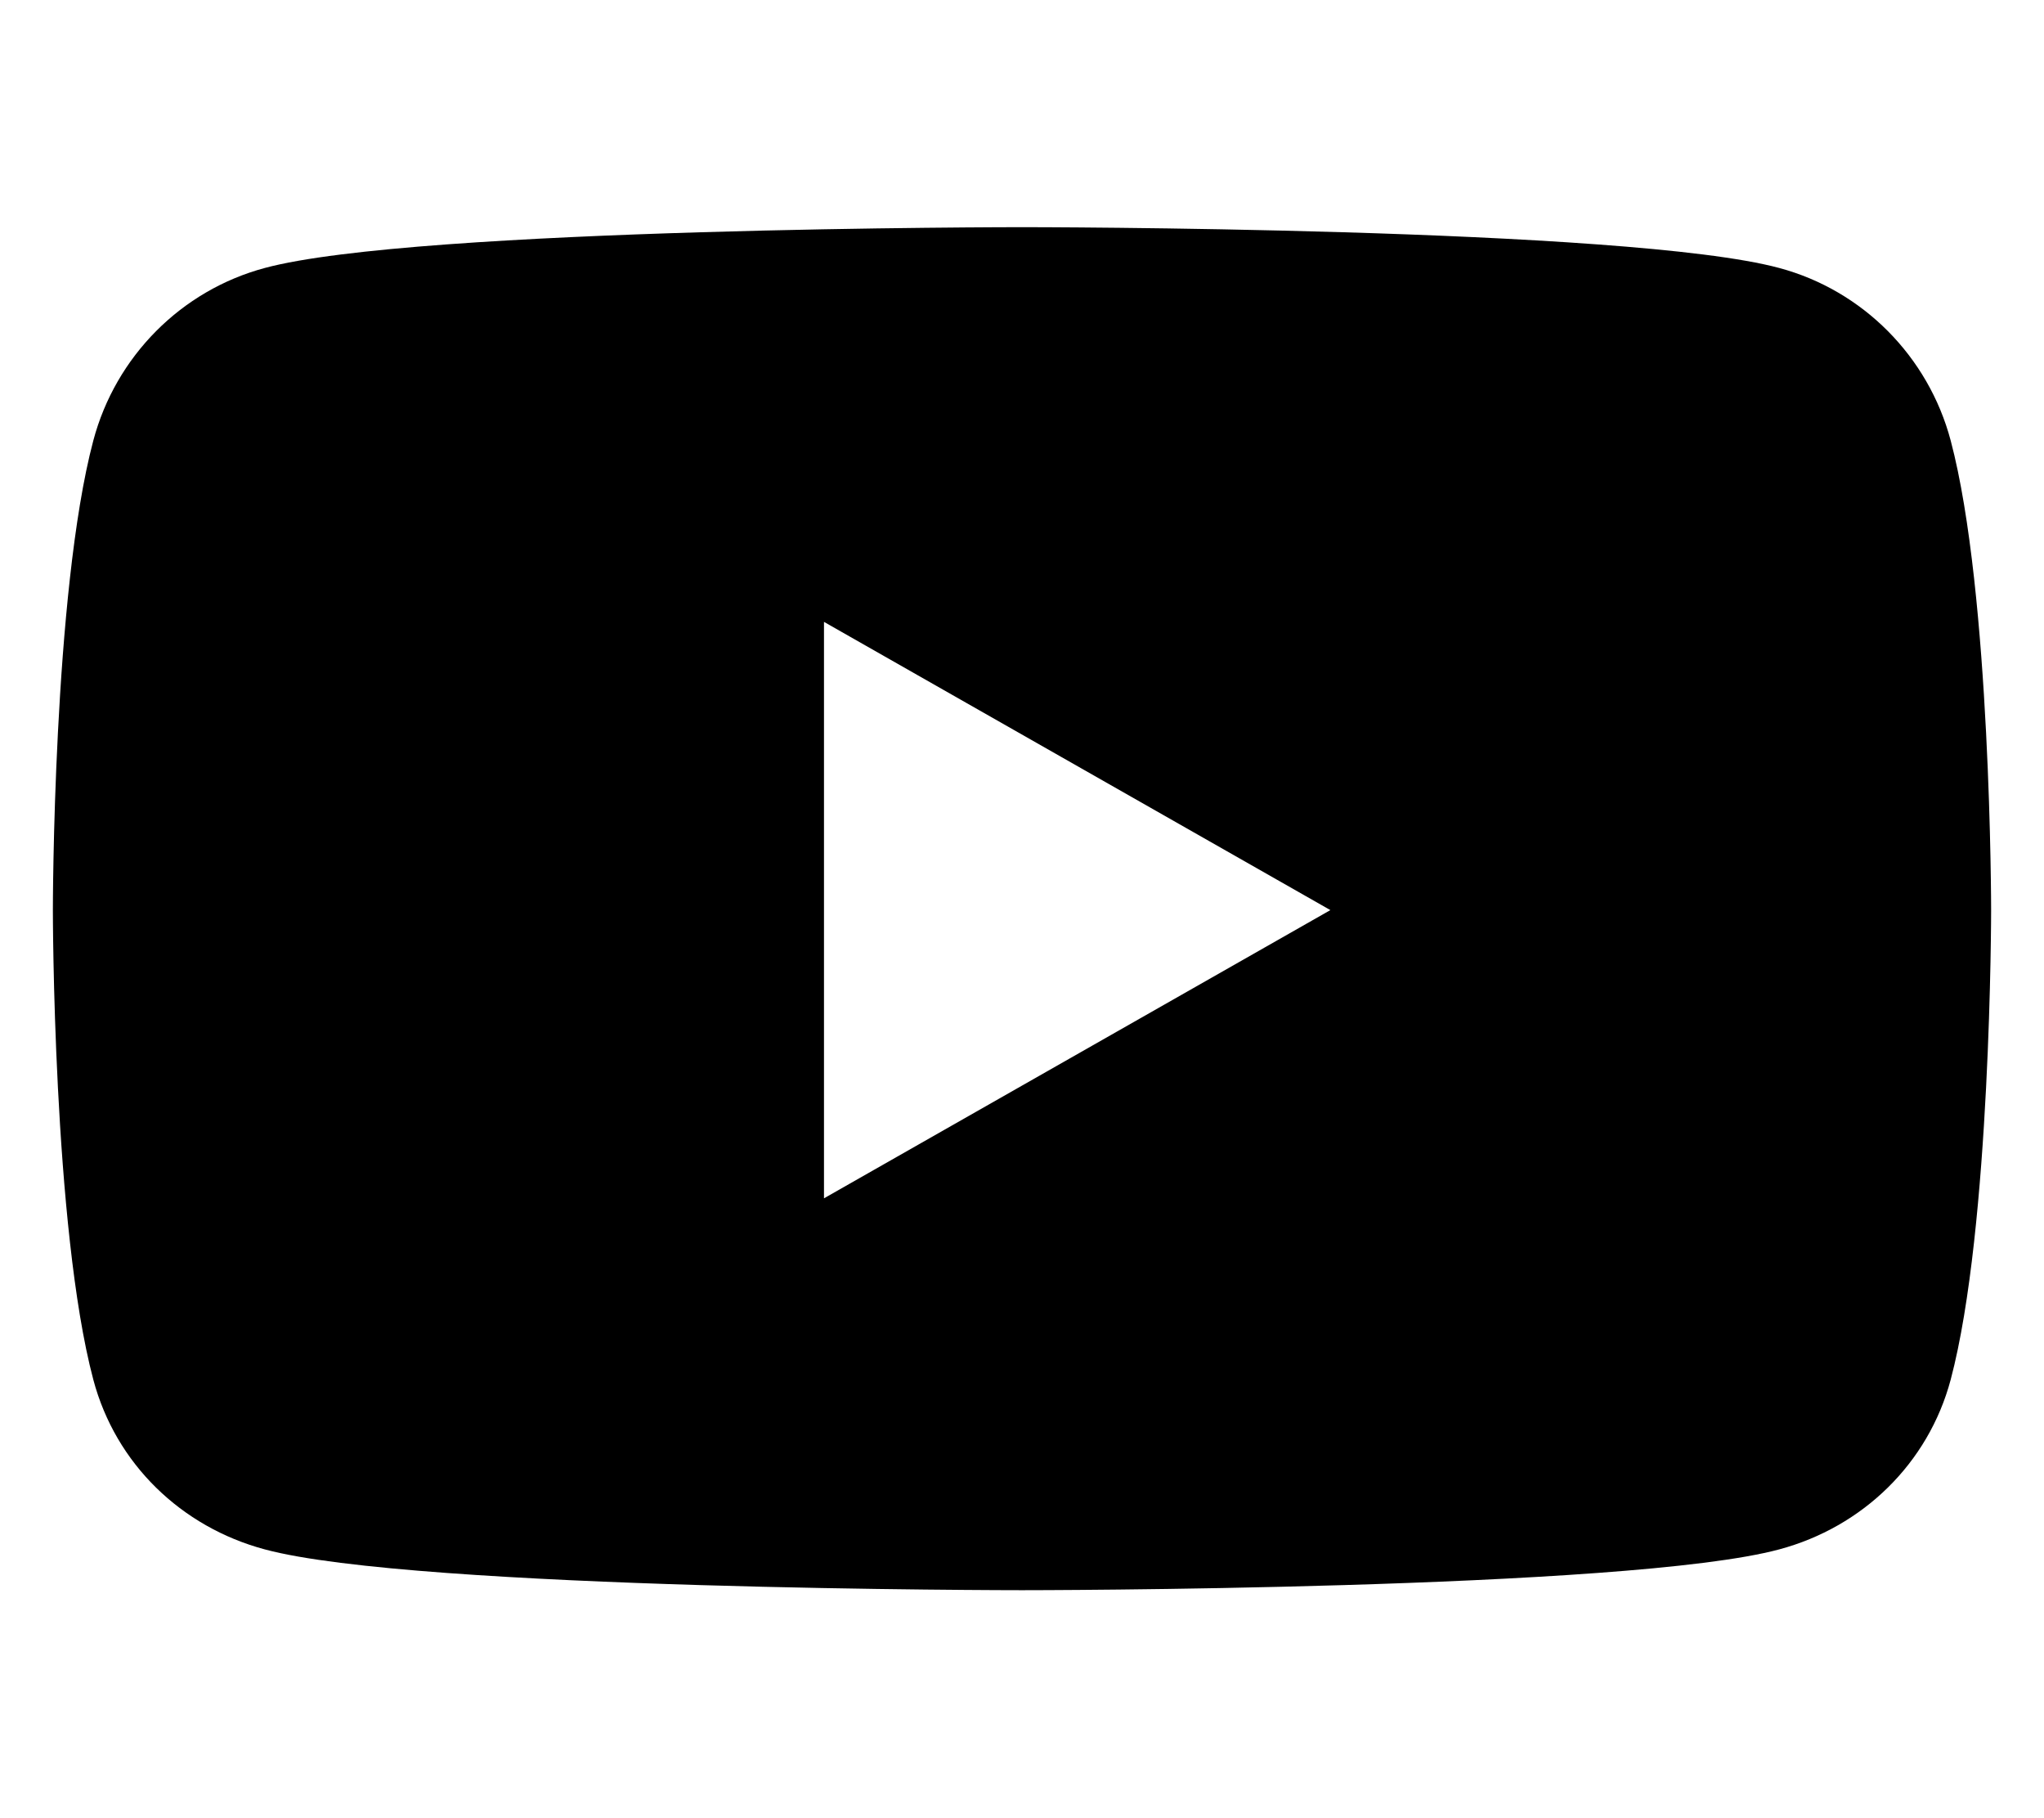
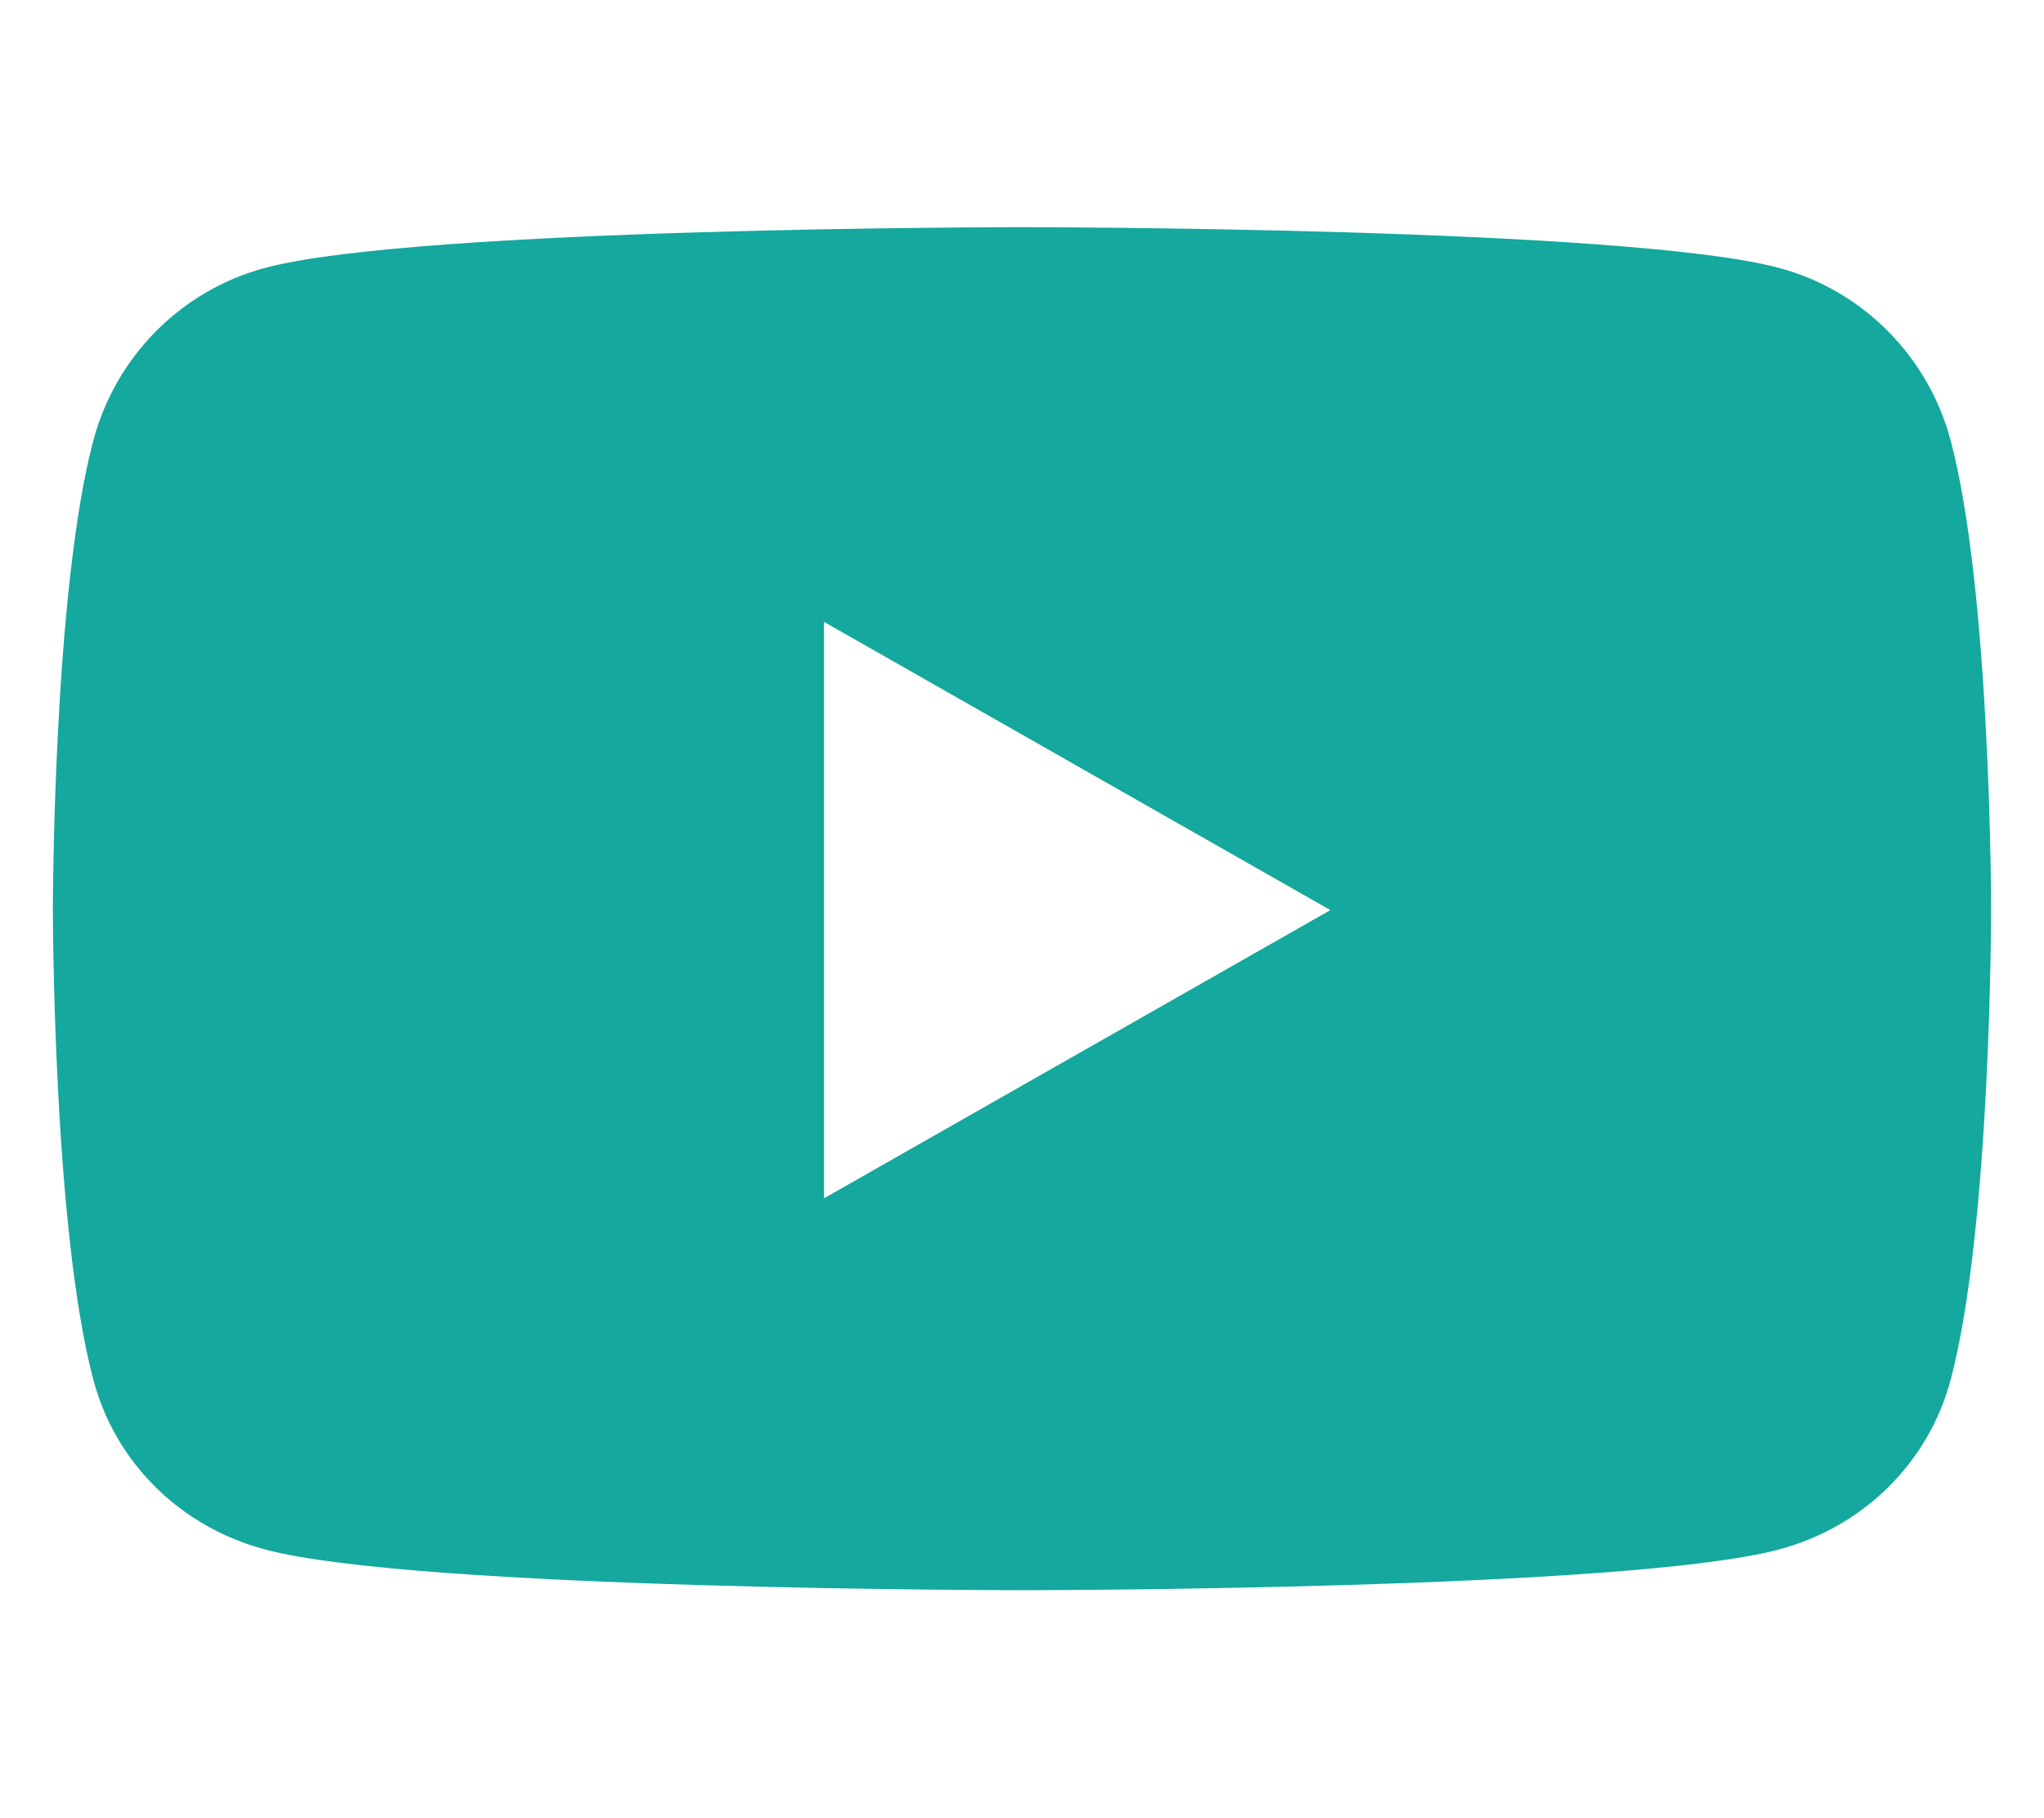
<svg xmlns="http://www.w3.org/2000/svg" viewBox="0 0 576 512">
-   <path d="M549.7 124.1c-6.3-23.7-24.8-42.3-48.3-48.6C458.8 64 288 64 288 64S117.2 64 74.6 75.5c-23.5 6.3-42 24.9-48.3 48.6-11.4 42.9-11.4 132.3-11.4 132.3s0 89.4 11.4 132.3c6.3 23.7 24.8 41.5 48.3 47.8C117.2 448 288 448 288 448s170.8 0 213.4-11.5c23.5-6.3 42-24.2 48.3-47.8 11.4-42.9 11.4-132.3 11.4-132.3s0-89.4-11.4-132.3zm-317.5 213.5V175.2l142.7 81.2-142.7 81.2z" />
+   <path d="M549.7 124.1c-6.3-23.7-24.8-42.3-48.3-48.6C458.8 64 288 64 288 64S117.2 64 74.6 75.5c-23.5 6.3-42 24.9-48.3 48.6-11.4 42.9-11.4 132.3-11.4 132.3s0 89.4 11.4 132.3c6.3 23.7 24.8 41.5 48.3 47.8C117.2 448 288 448 288 448s170.8 0 213.4-11.5c23.5-6.3 42-24.2 48.3-47.8 11.4-42.9 11.4-132.3 11.4-132.3s0-89.4-11.4-132.3zm-317.5 213.5V175.2l142.7 81.2-142.7 81.2z" fill="#14a89e" />
</svg>
